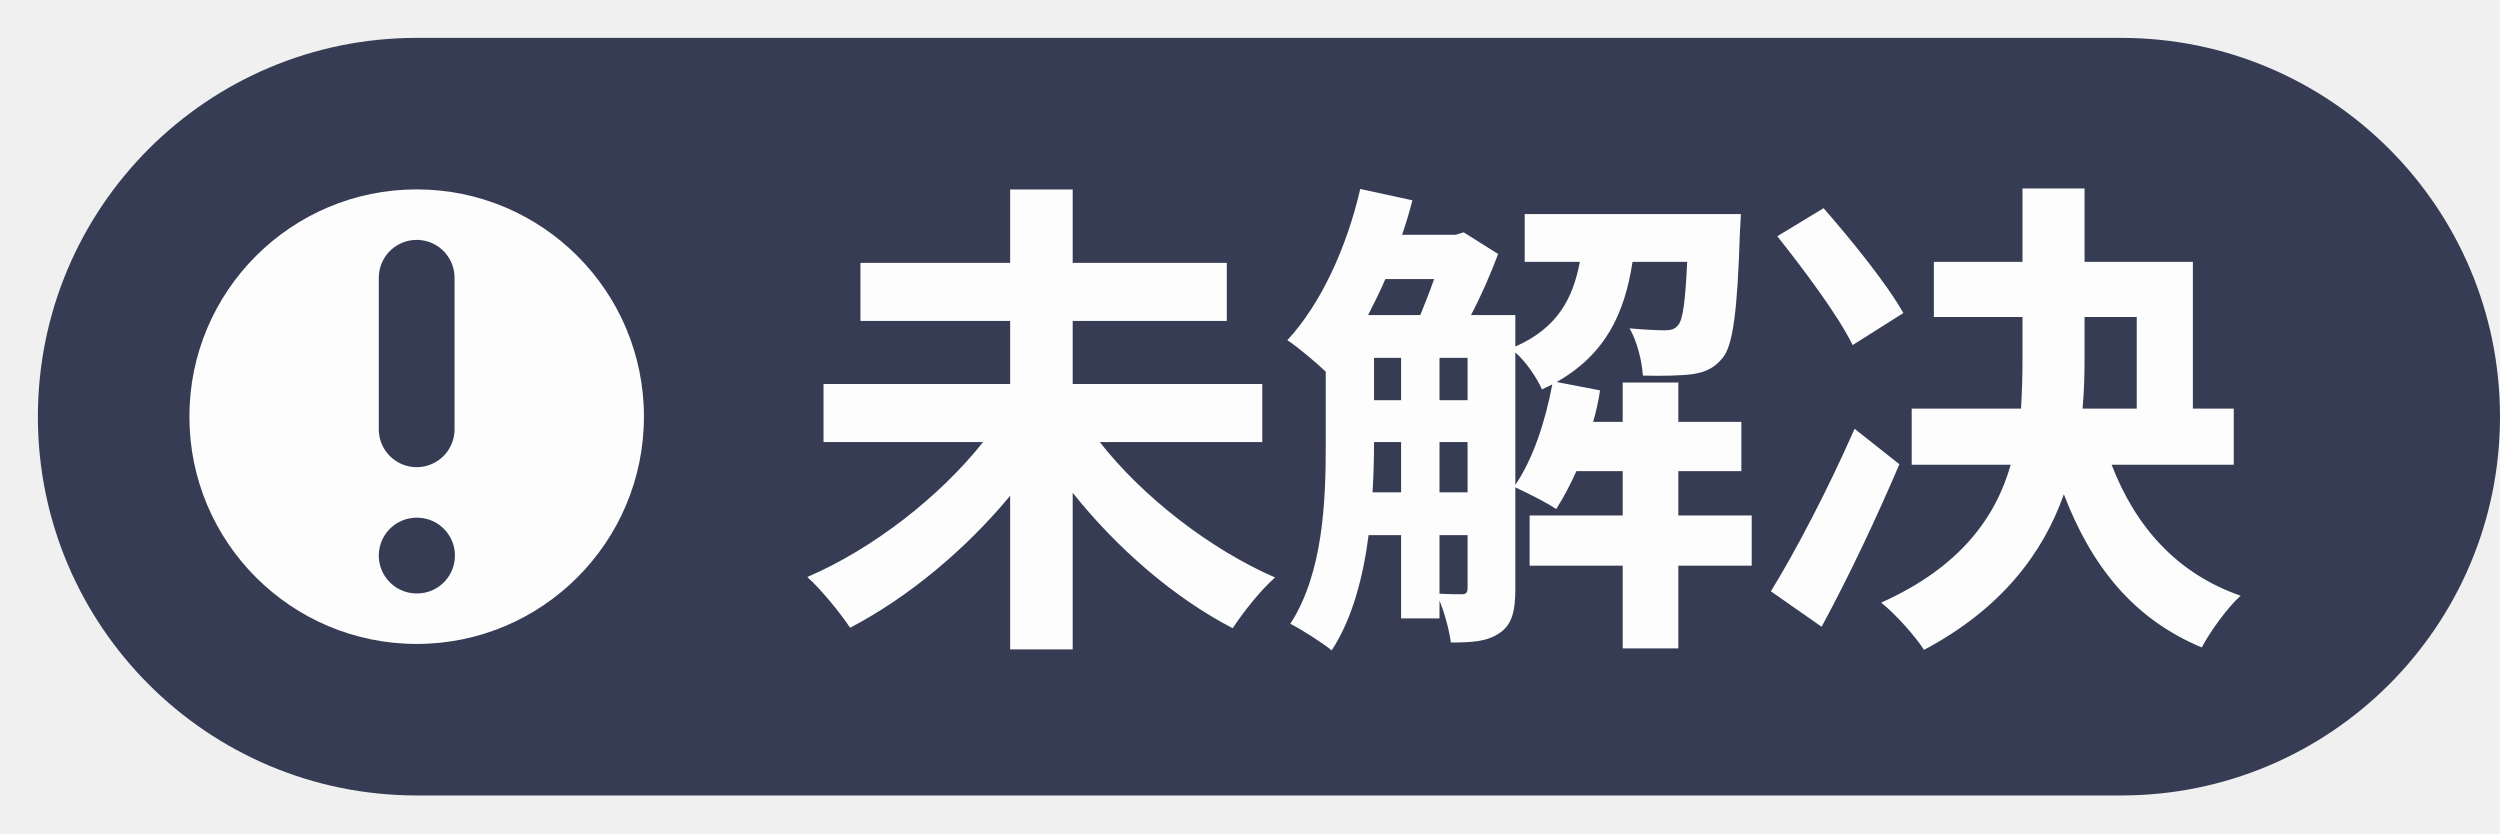
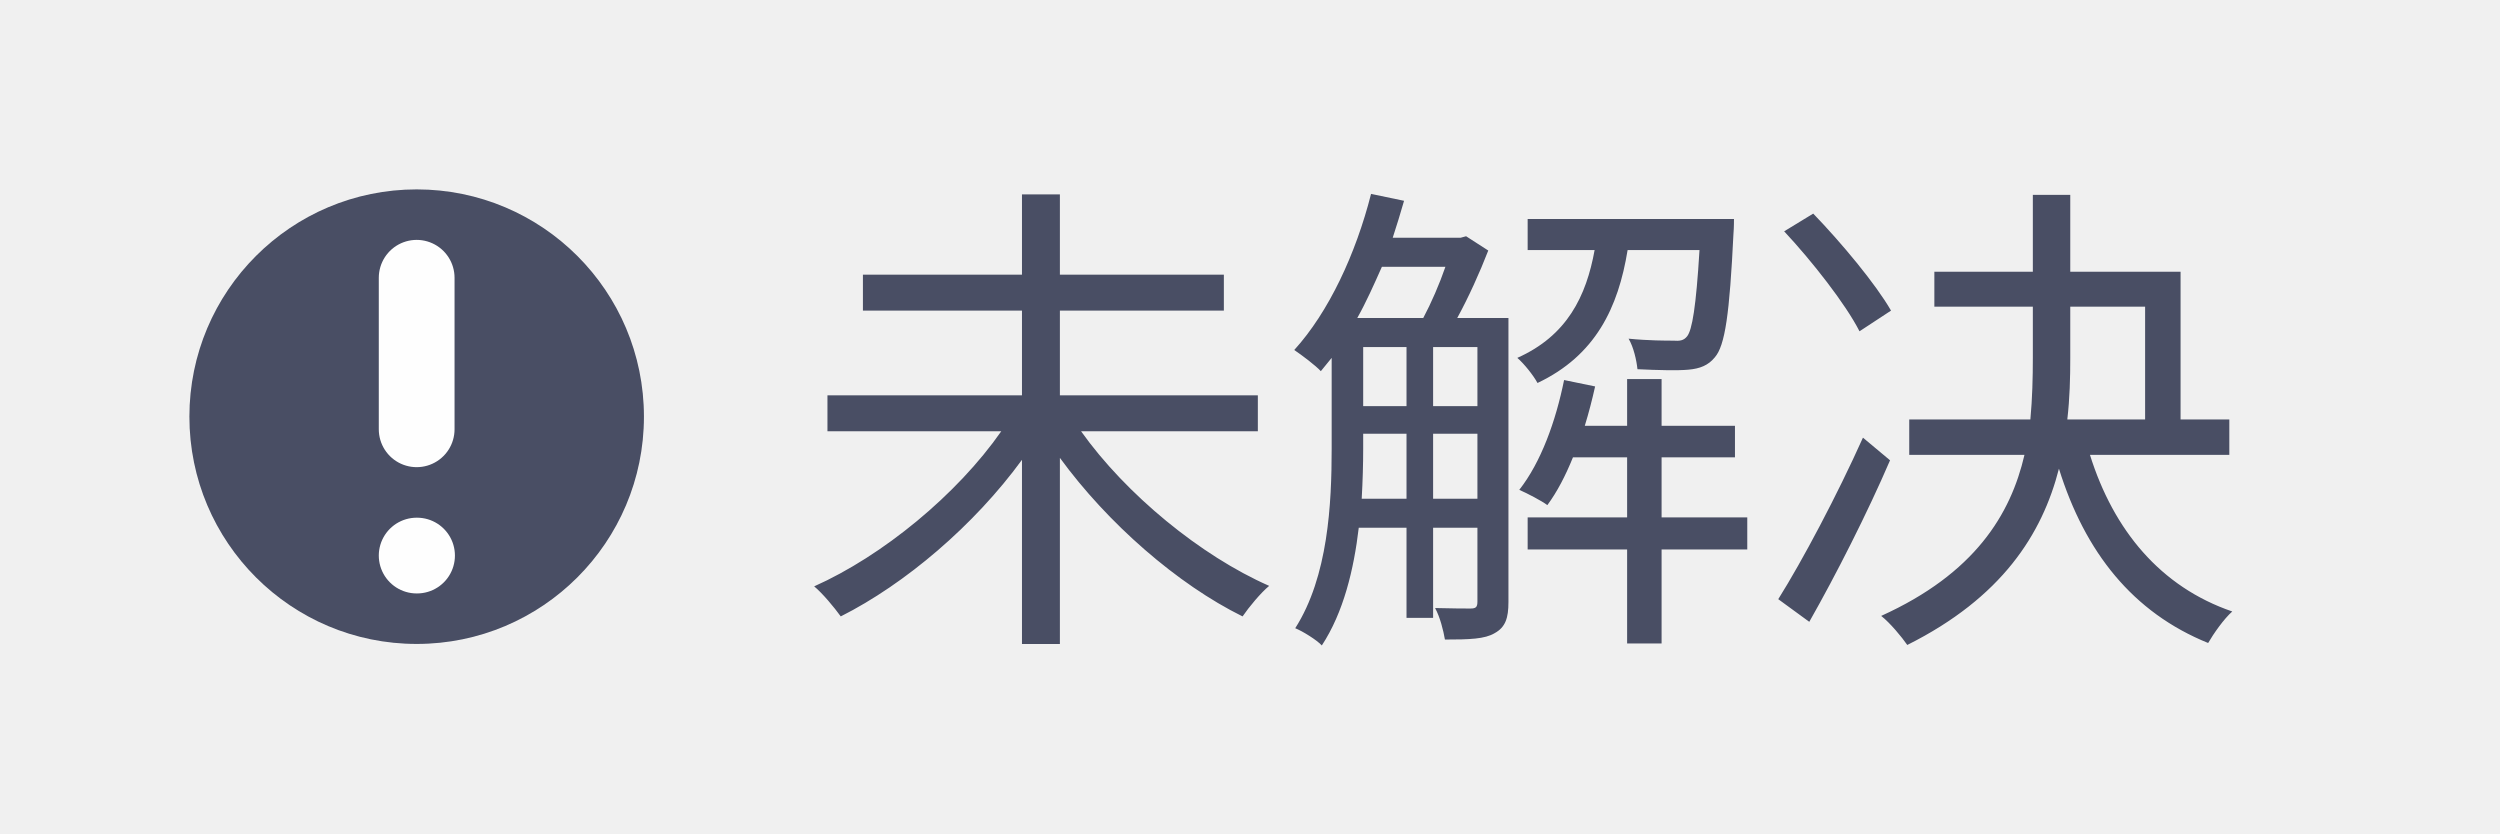
<svg xmlns="http://www.w3.org/2000/svg" width="66" height="22" viewBox="0 0 66 22" fill="none">
-   <rect x="1" y="1" width="65" height="20" rx="10" fill="#363C54" />
-   <path d="M33.324 11.671V10.137H28.319V8.473H32.388V6.939H28.319V5.002H26.668V6.939H22.716V8.473H26.668V10.137H21.741V11.671H25.953C24.809 13.114 23.041 14.492 21.312 15.233C21.676 15.558 22.183 16.182 22.443 16.572C23.964 15.779 25.485 14.518 26.668 13.088V17.144H28.319V13.01C29.502 14.492 31.01 15.792 32.544 16.585C32.804 16.182 33.298 15.558 33.662 15.246C31.933 14.492 30.165 13.114 29.034 11.671H33.324ZM40.005 9.305C40.291 9.552 40.577 9.981 40.707 10.28C40.798 10.241 40.889 10.189 40.98 10.15C40.798 11.125 40.473 12.113 40.005 12.802V9.305ZM38.003 14.128H38.744V15.519C38.744 15.649 38.705 15.688 38.588 15.688C38.51 15.688 38.276 15.688 38.003 15.675V14.128ZM36.235 12.997C36.261 12.555 36.274 12.139 36.274 11.749V11.671H36.989V12.997H36.235ZM37.86 7.368C37.743 7.706 37.613 8.031 37.496 8.317H36.118C36.274 8.005 36.43 7.706 36.573 7.368H37.86ZM36.274 9.448H36.989V10.566H36.274V9.448ZM38.744 11.671V12.997H38.003V11.671H38.744ZM38.003 10.566V9.448H38.744V10.566H38.003ZM46.245 13.608H44.308V12.438H45.972V11.138H44.308V10.098H42.839V11.138H42.059C42.137 10.865 42.202 10.579 42.241 10.306L41.097 10.085C42.397 9.344 42.891 8.265 43.099 6.913H44.542C44.49 7.992 44.425 8.434 44.308 8.577C44.217 8.694 44.113 8.72 43.944 8.72C43.788 8.72 43.437 8.707 43.021 8.668C43.216 9.006 43.346 9.513 43.372 9.916C43.905 9.929 44.399 9.916 44.685 9.877C45.023 9.825 45.257 9.721 45.478 9.448C45.751 9.123 45.868 8.213 45.933 6.146C45.946 5.977 45.959 5.652 45.959 5.652H40.252V6.913H41.708C41.526 7.875 41.123 8.655 40.005 9.149V8.317H38.835C39.108 7.797 39.368 7.199 39.55 6.705L38.64 6.133L38.432 6.198H37.015C37.119 5.899 37.21 5.587 37.288 5.288L35.91 4.989C35.559 6.523 34.87 8.031 33.986 8.98C34.259 9.162 34.727 9.552 35 9.812V11.749C35 13.205 34.935 15.129 34.064 16.468C34.35 16.611 34.922 16.975 35.156 17.17C35.702 16.338 35.988 15.233 36.131 14.128H36.989V16.325H38.003V15.857C38.146 16.208 38.263 16.65 38.302 16.962C38.874 16.962 39.277 16.936 39.602 16.702C39.927 16.481 40.005 16.104 40.005 15.545V12.867C40.317 13.01 40.837 13.27 41.084 13.439C41.266 13.153 41.448 12.815 41.617 12.438H42.839V13.608H40.382V14.934H42.839V17.118H44.308V14.934H46.245V13.608ZM50.248 8.265C49.819 7.498 48.87 6.328 48.142 5.496L46.92 6.237C47.635 7.134 48.545 8.356 48.909 9.11L50.248 8.265ZM48.961 11.32C48.272 12.893 47.388 14.583 46.751 15.61L48.09 16.546C48.805 15.233 49.533 13.686 50.144 12.256L48.961 11.32ZM55.032 8.369H56.41V10.787H54.98C55.019 10.345 55.032 9.929 55.032 9.5V8.369ZM58.971 12.269V10.787H57.892V6.913H55.032V4.976H53.394V6.913H51.054V8.369H53.394V9.487C53.394 9.916 53.381 10.345 53.355 10.787H50.469V12.269H53.082C52.692 13.647 51.756 14.973 49.663 15.909C50.04 16.208 50.573 16.806 50.794 17.157C52.848 16.065 53.94 14.596 54.486 13.049C55.214 14.947 56.319 16.338 58.126 17.092C58.347 16.676 58.802 16.039 59.153 15.727C57.463 15.142 56.371 13.894 55.747 12.269H58.971Z" fill="#FDFDFE" />
-   <ellipse cx="11" cy="11" rx="6" ry="6" fill="#FDFDFE" />
-   <path d="M11 14.667H11.01" stroke="#363C54" stroke-width="2" stroke-linecap="round" stroke-linejoin="round" />
-   <path d="M11 7.333V11.333" stroke="#363C54" stroke-width="2" stroke-linecap="round" stroke-linejoin="round" />
+   <g opacity="0.9">
+     <path d="M33.207 11.385V10.436H27.981V8.2H32.31V7.251H27.981V5.132H26.98V7.251H22.781V8.2H26.98V10.436H21.845V11.385H26.434C25.264 13.062 23.301 14.674 21.494 15.48C21.715 15.662 22.027 16.039 22.196 16.273C23.899 15.415 25.719 13.868 26.98 12.139V17.001H27.981V12.087C29.242 13.816 31.088 15.428 32.804 16.273C32.973 16.026 33.285 15.649 33.506 15.467C31.699 14.674 29.723 13.049 28.54 11.385H33.207ZM37.834 13.166V11.45H39.004V13.166H37.834ZM35.949 13.166C35.975 12.711 35.988 12.256 35.988 11.853V11.45H37.132V13.166H35.949ZM38.159 7.043C38.003 7.498 37.782 8.005 37.574 8.395H35.832C36.066 7.979 36.274 7.511 36.482 7.043H38.159ZM37.834 9.162H39.004V10.722H37.834V9.162ZM35.988 9.162H37.132V10.722H35.988V9.162ZM39.823 8.395H38.471C38.77 7.849 39.069 7.186 39.29 6.614L38.705 6.237L38.562 6.276H36.768C36.872 5.951 36.976 5.626 37.067 5.301L36.196 5.119C35.793 6.705 35.078 8.239 34.168 9.24C34.363 9.37 34.74 9.656 34.87 9.799C34.961 9.682 35.065 9.565 35.156 9.448V11.84C35.156 13.296 35.065 15.22 34.194 16.585C34.389 16.663 34.766 16.897 34.896 17.04C35.468 16.169 35.741 15.038 35.871 13.933H37.132V16.312H37.834V13.933H39.004V15.883C39.004 16.026 38.965 16.065 38.822 16.065C38.705 16.065 38.341 16.065 37.886 16.052C38.016 16.286 38.107 16.65 38.146 16.884C38.796 16.884 39.199 16.871 39.459 16.715C39.745 16.559 39.823 16.312 39.823 15.896V8.395ZM44.867 6.601C44.776 8.109 44.672 8.707 44.542 8.876C44.451 8.993 44.347 9.006 44.165 8.993C43.996 8.993 43.515 8.993 42.995 8.941C43.125 9.162 43.203 9.5 43.229 9.747C43.762 9.773 44.295 9.786 44.568 9.76C44.88 9.734 45.101 9.643 45.27 9.435C45.543 9.123 45.66 8.291 45.764 6.159C45.777 6.029 45.777 5.782 45.777 5.782H40.33V6.601H42.098C41.877 7.823 41.37 8.863 40.057 9.448C40.239 9.604 40.486 9.916 40.59 10.111C42.124 9.383 42.722 8.122 42.969 6.601H44.867ZM46.128 13.66H43.866V12.074H45.803V11.242H43.866V10.007H42.956V11.242H41.838C41.942 10.904 42.033 10.553 42.111 10.202L41.292 10.033C41.071 11.125 40.681 12.204 40.109 12.932C40.317 13.023 40.694 13.218 40.85 13.335C41.11 12.984 41.331 12.555 41.526 12.074H42.956V13.66H40.33V14.505H42.956V16.988H43.866V14.505H46.128V13.66ZM49.923 8.2C49.52 7.498 48.61 6.406 47.869 5.639L47.102 6.107C47.843 6.9 48.727 8.031 49.091 8.746L49.923 8.2ZM49.182 11.554C48.506 13.062 47.583 14.804 46.946 15.818L47.765 16.416C48.467 15.181 49.299 13.543 49.897 12.152L49.182 11.554ZM54.655 8.096H56.631V11.073H54.577C54.642 10.514 54.655 9.968 54.655 9.448V8.096ZM58.854 12.009V11.073H57.567V7.173H54.655V5.145H53.667V7.173H51.067V8.096H53.667V9.448C53.667 9.968 53.654 10.514 53.602 11.073H50.404V12.009H53.446C53.082 13.582 52.133 15.142 49.663 16.26C49.897 16.442 50.209 16.819 50.352 17.027C52.848 15.779 53.914 14.102 54.356 12.373C55.045 14.583 56.306 16.169 58.295 16.975C58.438 16.728 58.711 16.338 58.932 16.143C57.034 15.493 55.799 13.998 55.175 12.009H58.854Z" fill="#363C54" />
+     <ellipse cx="11" cy="11" rx="6" ry="6" fill="#363C54" />
+     <path d="M11 14.667H11.01" stroke="white" stroke-width="2" stroke-linecap="round" stroke-linejoin="round" />
+     <path d="M11 7.333V11.333" stroke="white" stroke-width="2" stroke-linecap="round" stroke-linejoin="round" />
+   </g>
</svg>
